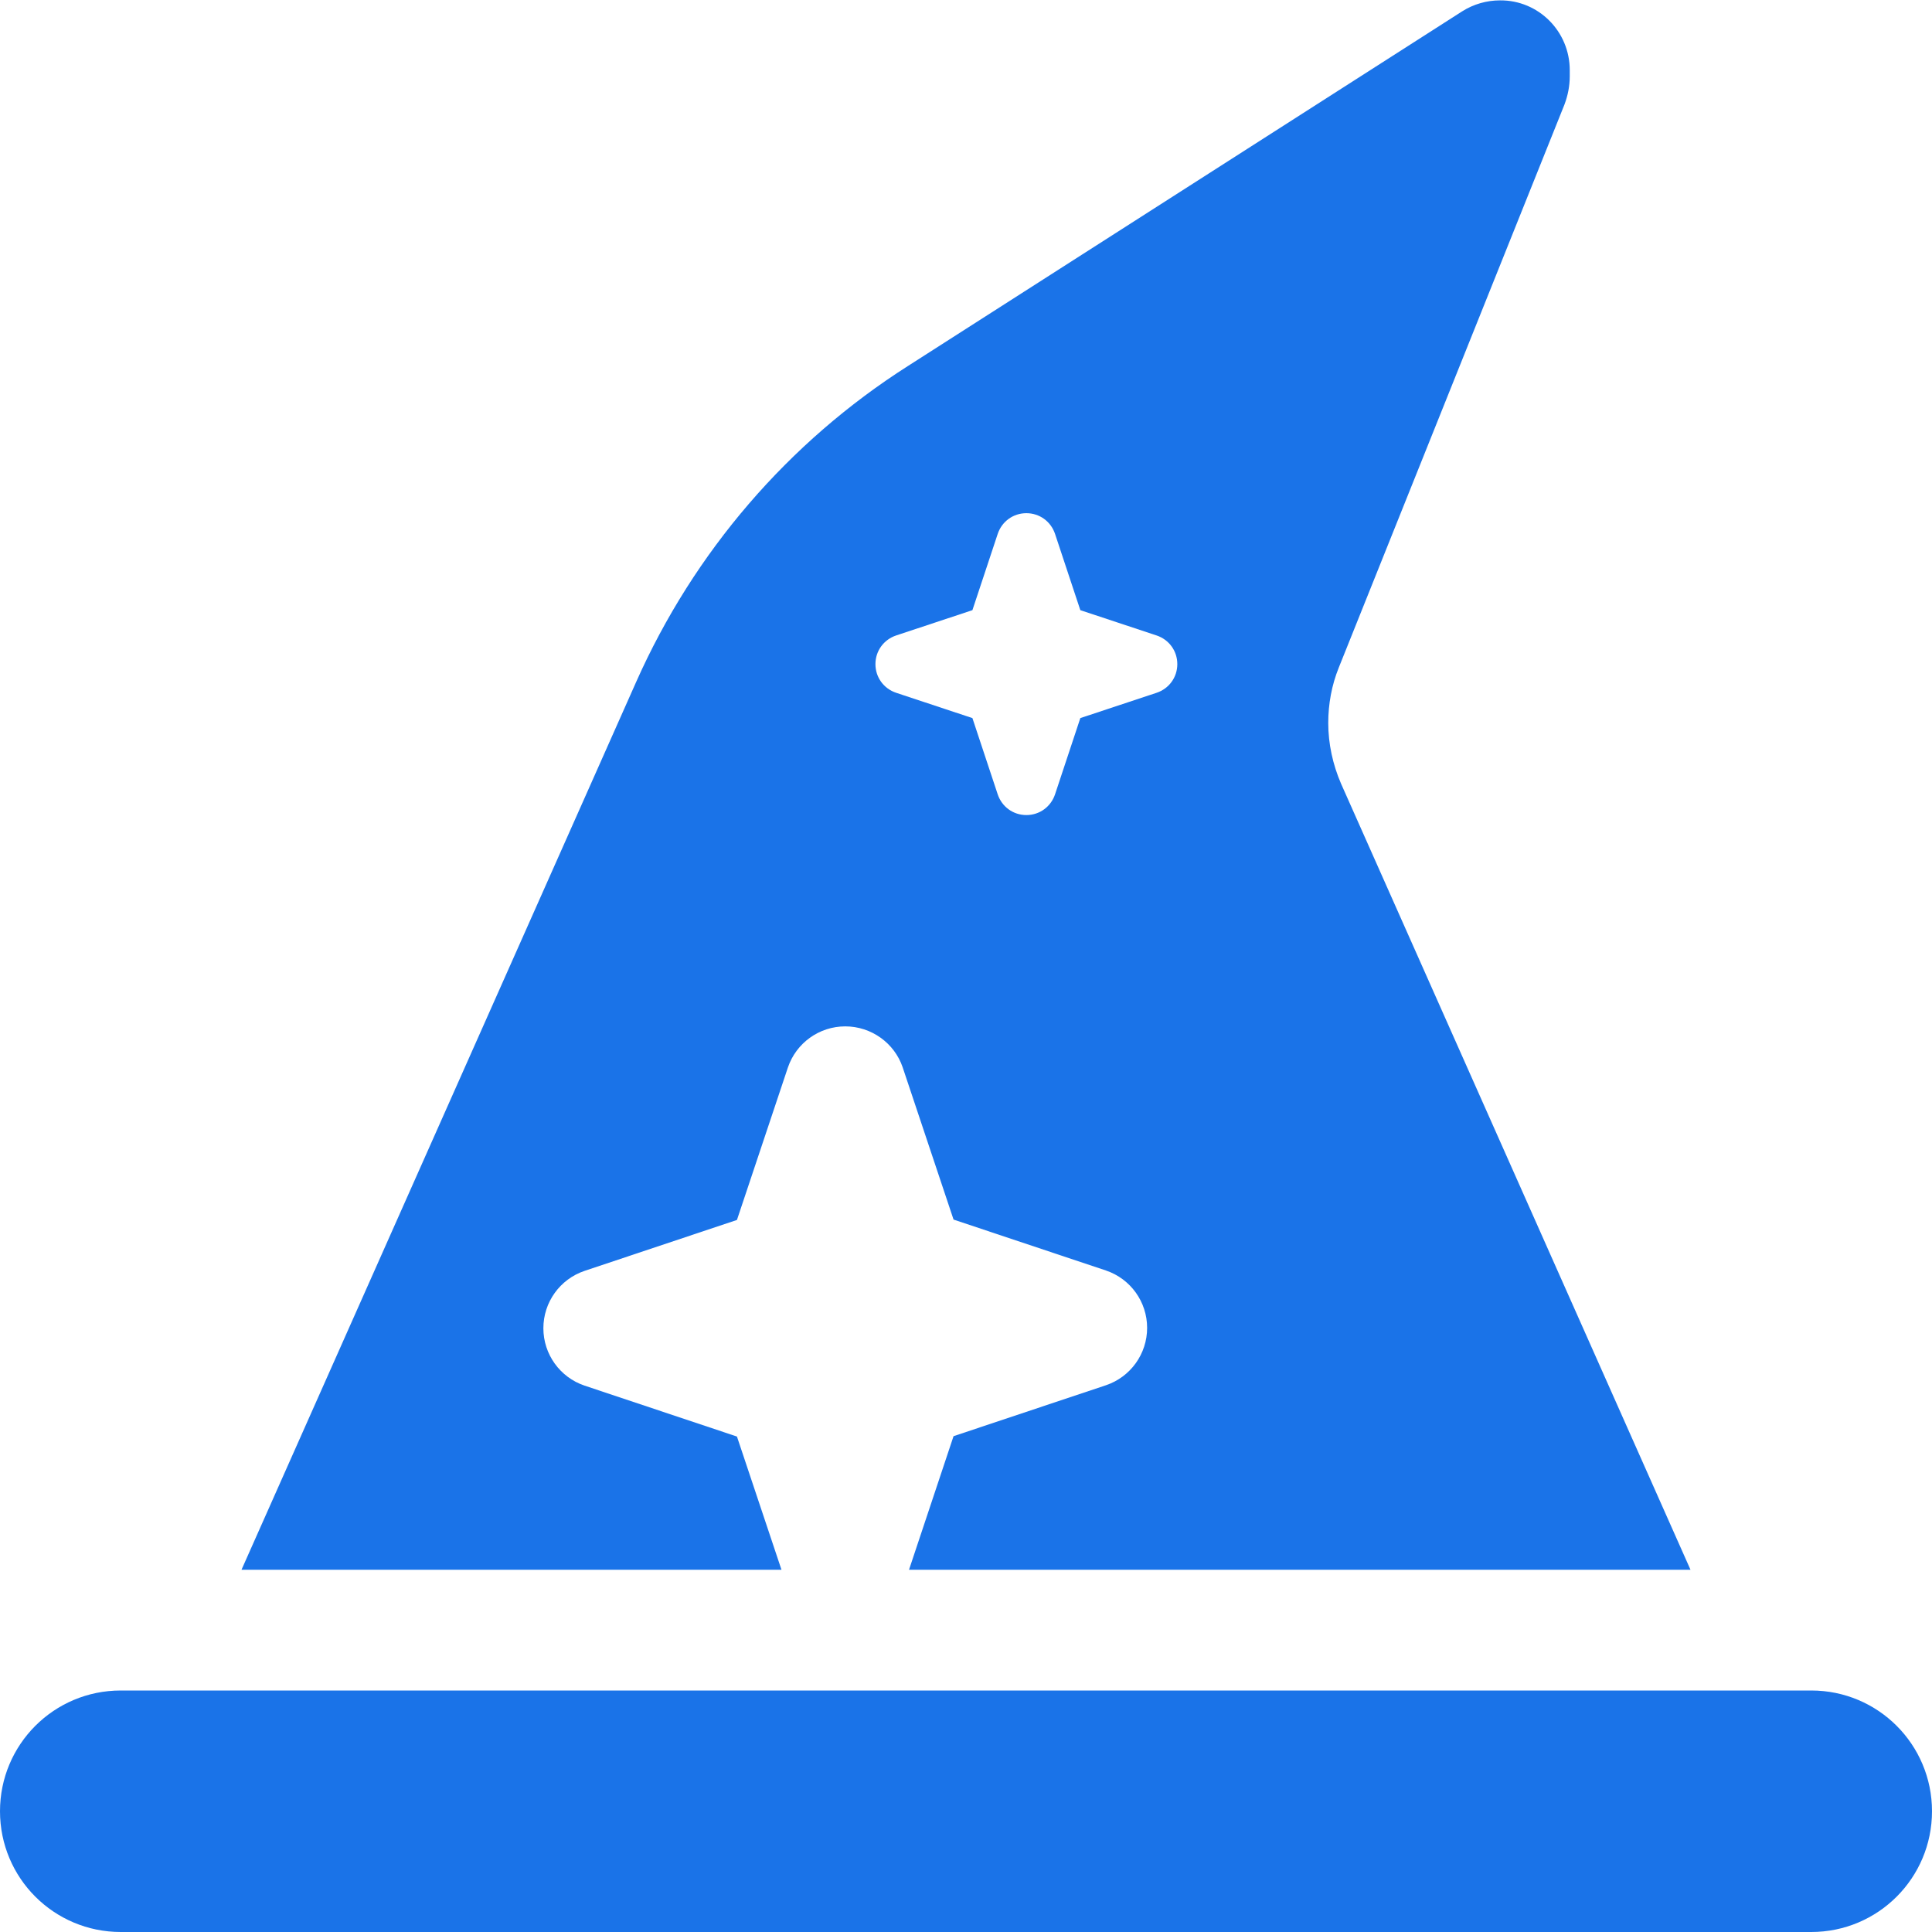
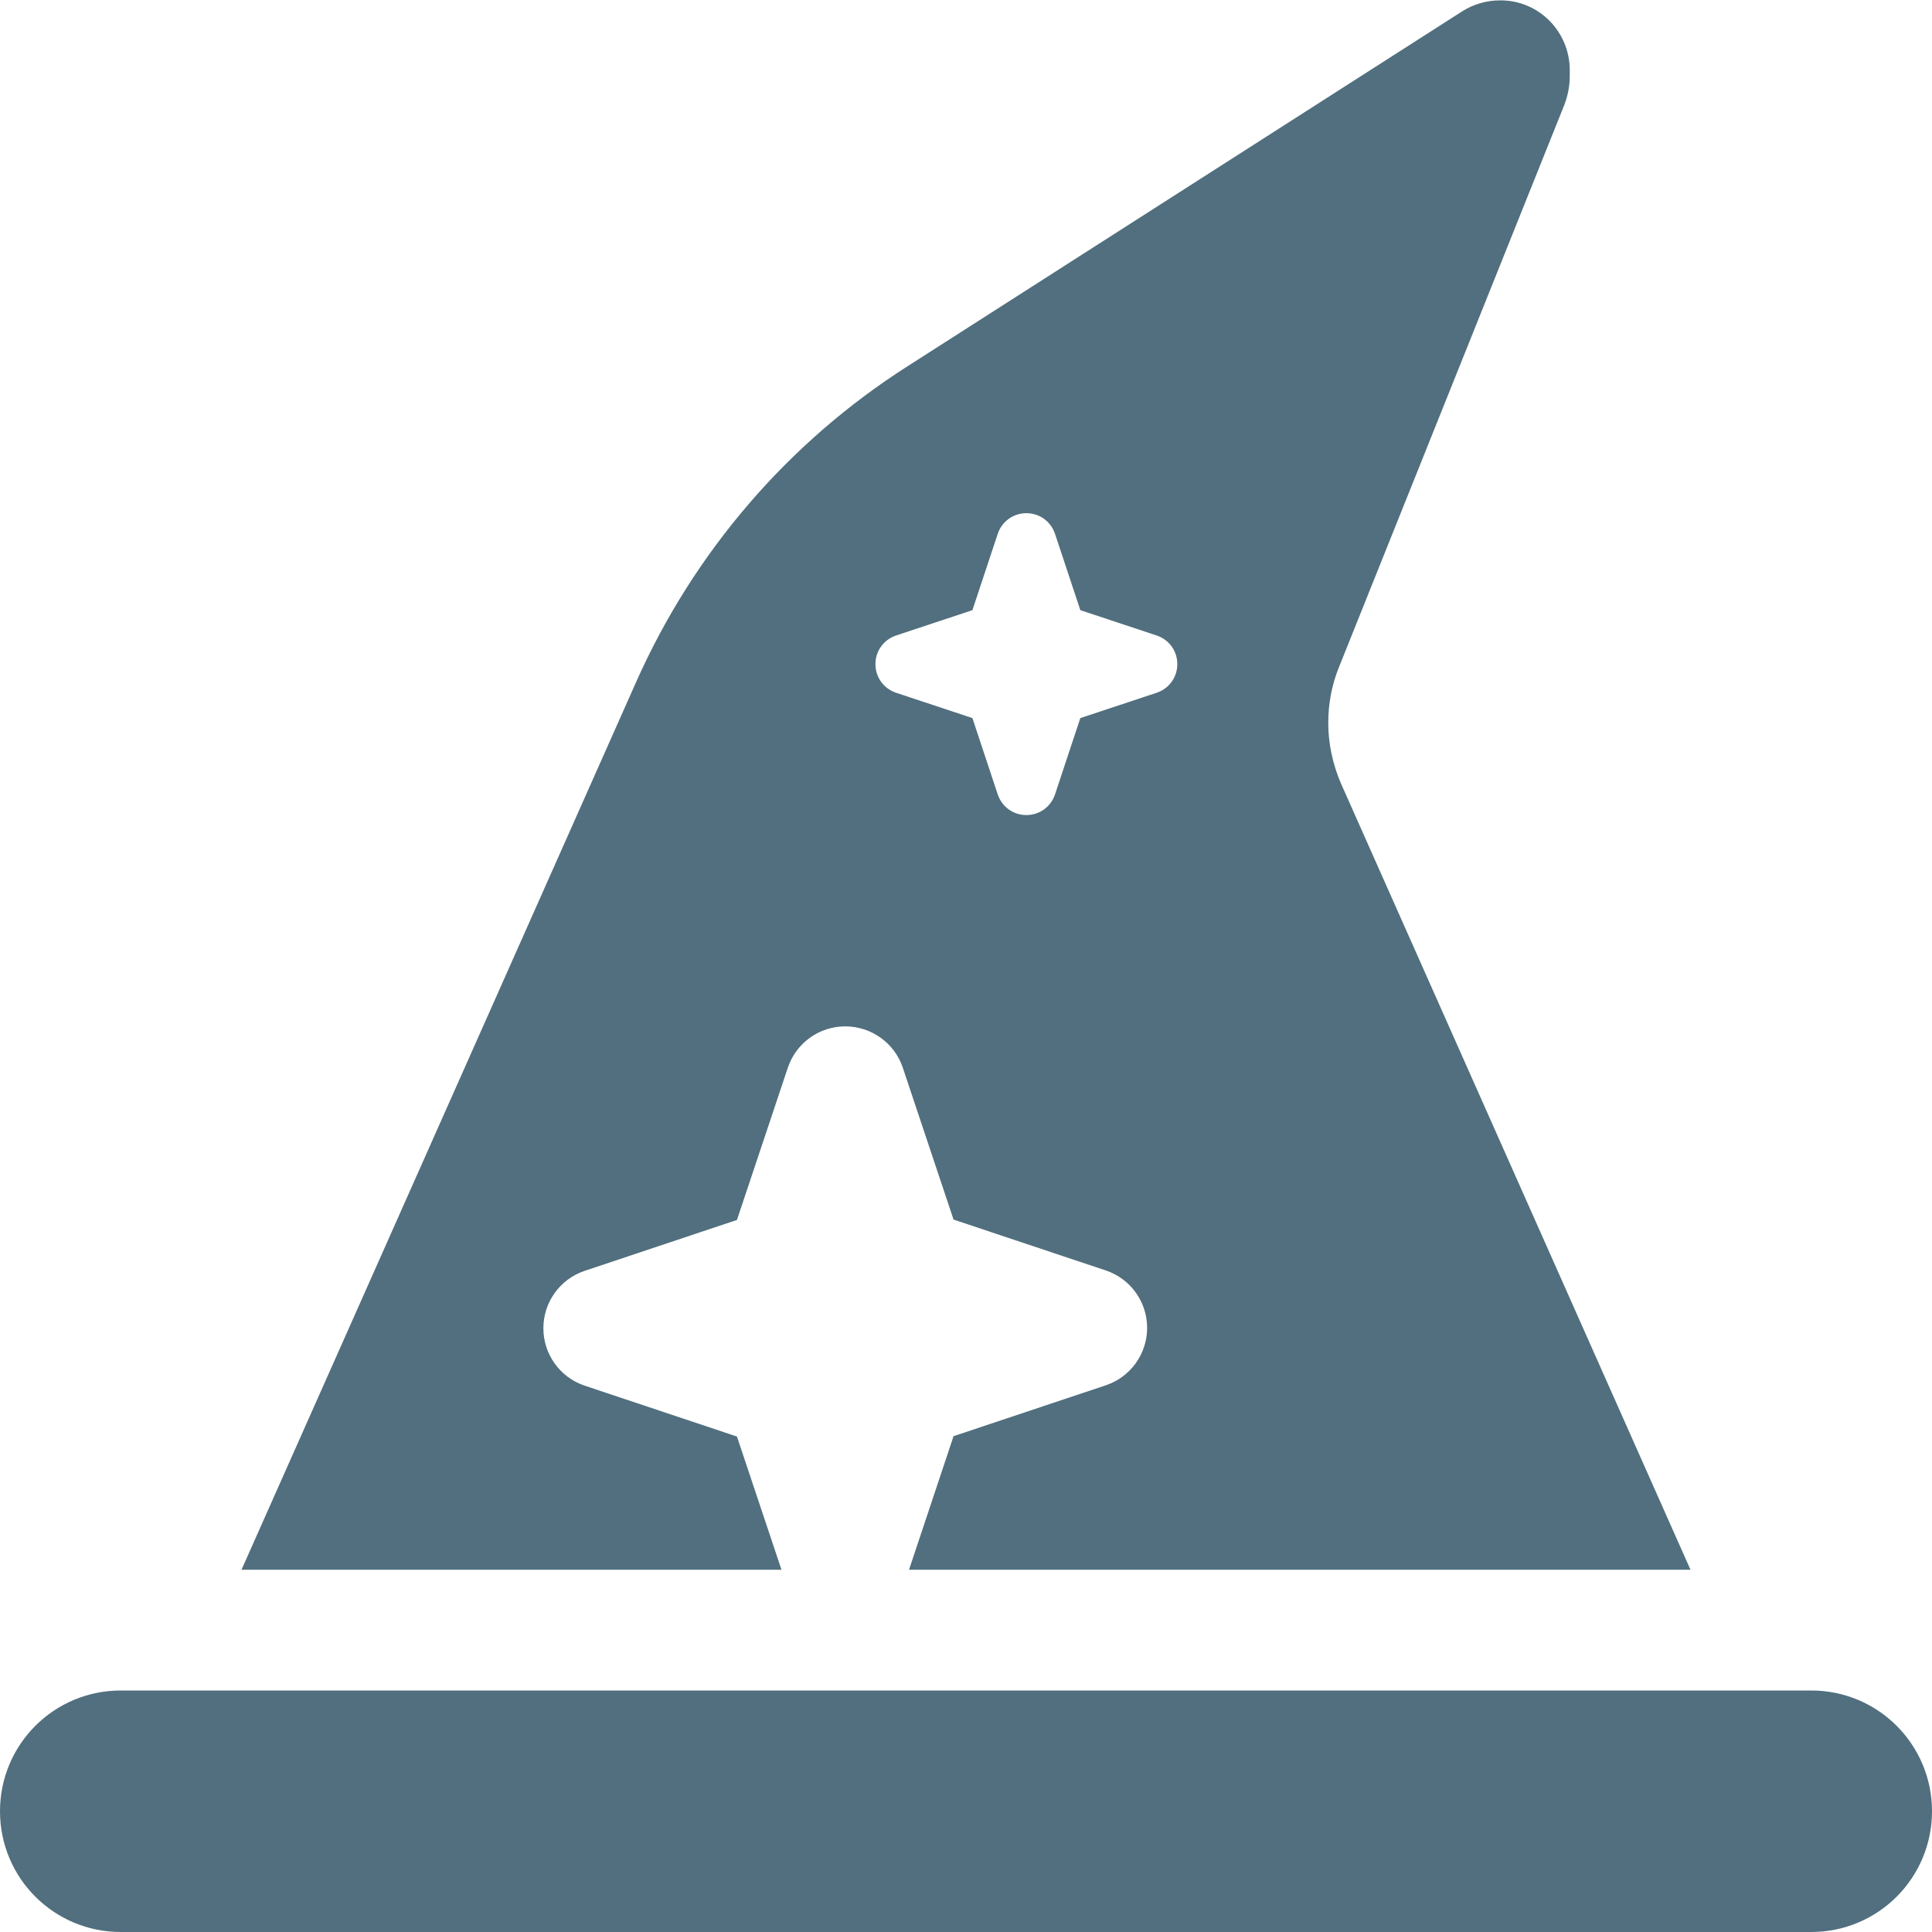
<svg xmlns="http://www.w3.org/2000/svg" viewBox="0 0 512 512">
  <path d="M64 416L168.6 180.7c15.3-34.4 40.3-63.5 72-83.7l146.9-94c3-1.9 6.5-2.9 10-2.9C407.7 0 416 8.3 416 18.6v1.6c0 2.6-.5 5.1-1.4 7.5L354.8 176.9c-1.9 4.7-2.8 9.7-2.8 14.7c0 5.5 1.2 11 3.4 16.1L448 416H240.9l11.8-35.4 40.4-13.5c6.5-2.2 10.9-8.3 10.9-15.2s-4.4-13-10.9-15.2l-40.4-13.5-13.5-40.4C237 276.4 230.9 272 224 272s-13 4.4-15.2 10.9l-13.5 40.4-40.4 13.5C148.4 339 144 345.1 144 352s4.4 13 10.9 15.2l40.4 13.5L207.1 416H64zM279.6 141.5c-1.1-3.3-4.1-5.5-7.6-5.5s-6.5 2.2-7.6 5.5l-6.7 20.2-20.2 6.7c-3.3 1.1-5.5 4.1-5.5 7.6s2.2 6.5 5.5 7.6l20.2 6.7 6.7 20.2c1.1 3.3 4.1 5.5 7.6 5.5s6.5-2.2 7.6-5.5l6.7-20.2 20.2-6.7c3.3-1.1 5.5-4.1 5.5-7.6s-2.2-6.5-5.5-7.6l-20.2-6.7-6.7-20.2zM32 448H480c17.7 0 32 14.3 32 32s-14.3 32-32 32H32c-17.7 0-32-14.3-32-32s14.3-32 32-32z" />
  <style>
-         path { fill: #1a73e8; }
+         path { fill: #516f7e; }
    </style>
</svg>
